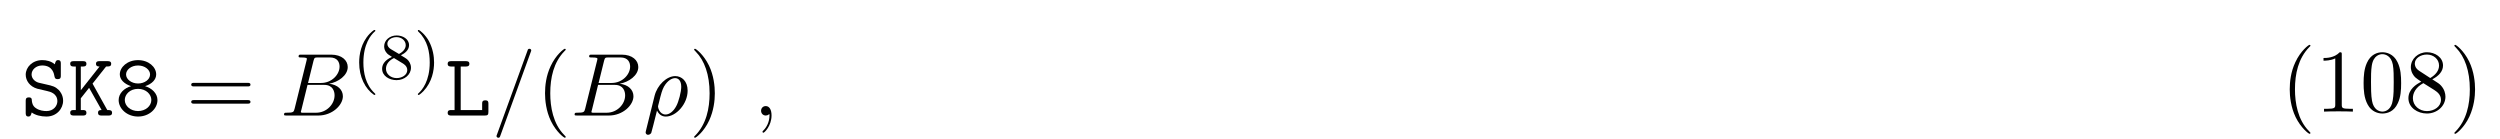
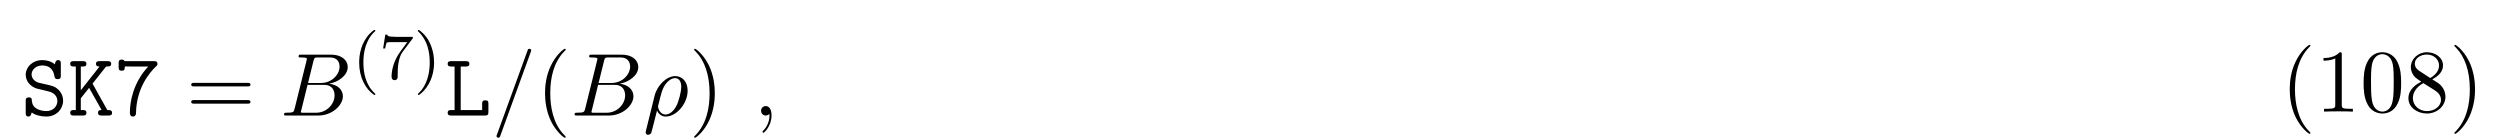
<svg xmlns="http://www.w3.org/2000/svg" xmlns:xlink="http://www.w3.org/1999/xlink" height="17pt" viewBox="0 0 306 17" width="306pt">
  <symbol id="a" overflow="visible">
    <path d="m3.234-2.984c.297.062 1.203.281 1.203 1.234 0 .562-.469 1.203-1.328 1.203-.312 0-.844-.047-1.281-.344-.453-.281-.5-.75-.516-.938 0-.188-.016-.391-.359-.391-.391 0-.391.234-.391.453v1.438c0 .172 0 .453.328.453.25 0 .312-.156.406-.5.438.328 1.109.5 1.797.5 1.266 0 2.047-.969 2.047-1.938 0-.703-.391-1.156-.516-1.297-.453-.438-.75-.516-1.594-.703l-.875-.203c-.469-.125-.875-.516-.875-1.016 0-.562.531-1.094 1.297-1.094 1.297 0 1.453 1.031 1.516 1.375.047.234.156.297.375.297.391 0 .391-.219.391-.438v-1.453c0-.172 0-.438-.328-.438-.266 0-.328.188-.406.516-.453-.391-1.031-.516-1.531-.516-1.203 0-2.031.859-2.031 1.781 0 .734.5 1.453 1.406 1.719.047.016 1.109.266 1.266.297zm0 0" />
  </symbol>
  <symbol id="b" overflow="visible">
    <path d="m3.016-3.906 1.656-2.094c.391 0 .625 0 .625-.344 0-.312-.297-.312-.453-.312h-.969c-.156 0-.438 0-.438.328s.297.328.438.328l-2.297 2.906v-2.906h.25c.156 0 .438 0 .438-.328s-.266-.328-.438-.328h-1.094c-.172 0-.453 0-.453.312 0 .344.281.344.453.344h.234v5.328h-.234c-.172 0-.453 0-.453.328 0 .344.281.344.453.344h1.094c.156 0 .438 0 .438-.328 0-.344-.266-.344-.438-.344h-.25v-1.438l1.016-1.281 1.531 2.719c-.156 0-.438 0-.438.328 0 .344.266.344.453.344h.812c.156 0 .453 0 .453-.328 0-.344-.266-.344-.578-.344-.016-.031-.062-.109-.078-.125zm0 0" />
  </symbol>
  <symbol id="c" overflow="visible">
-     <path d="m2.859-3.922c-.797 0-1.469-.5-1.469-1.109 0-.562.609-1.094 1.469-1.094.844 0 1.469.531 1.469 1.094 0 .625-.672 1.109-1.469 1.109zm.859.328c.875-.281 1.359-.828 1.359-1.438 0-.906-.922-1.75-2.219-1.75-1.312 0-2.234.859-2.234 1.75 0 .609.516 1.156 1.375 1.438-.828.234-1.516.875-1.516 1.703 0 1.047 1.016 2.016 2.375 2.016 1.375 0 2.375-.969 2.375-2.016 0-.828-.703-1.469-1.516-1.703zm-.859 3.047c-.906 0-1.625-.609-1.625-1.359 0-.672.625-1.359 1.625-1.359s1.625.688 1.625 1.359c0 .75-.719 1.359-1.625 1.359zm0 0" />
+     <path d="m4.109-6c-1.891 2.016-2.25 4.406-2.25 5.609 0 .156 0 .516.375.516.188 0 .375-.125.375-.438.047-3.094 1.719-5 2.391-5.641.219-.203.234-.219.234-.375 0-.328-.266-.328-.438-.328h-3.594c-.062-.188-.266-.188-.359-.188-.359 0-.359.25-.359.453v.453c0 .219 0 .453.359.453.391 0 .391-.203.391-.516zm0 0" />
  </symbol>
  <symbol id="d" overflow="visible">
    <path d="m1.938-6h.609c.156 0 .453 0 .453-.328s-.281-.328-.453-.328h-1.766c-.172 0-.438 0-.438.328s.281.328.438.328h.406v5.328h-.406c-.172 0-.438 0-.438.344 0 .328.281.328.438.328h4.109c.359 0 .438-.094.438-.453v-.969c0-.219 0-.438-.375-.438-.391 0-.391.219-.391.438v.75h-2.625zm0 0" />
  </symbol>
  <symbol id="e" overflow="visible">
    <path d="m7.5-3.562c.156 0 .359 0 .359-.219s-.203-.219-.359-.219h-6.531c-.156 0-.359 0-.359.219s.203.219.375.219zm0 2.109c.156 0 .359 0 .359-.219s-.203-.219-.359-.219h-6.516c-.172 0-.375 0-.375.219s.203.219.359.219zm0 0" />
  </symbol>
  <symbol id="f" overflow="visible">
    <path d="m3.609 2.625c0-.047 0-.062-.188-.25-1.359-1.375-1.703-3.438-1.703-5.094 0-1.906.406-3.797 1.75-5.172.141-.125.141-.141.141-.188 0-.062-.047-.094-.109-.094-.109 0-1.094.734-1.734 2.125-.562 1.188-.688 2.406-.688 3.328 0 .844.125 2.156.719 3.391.656 1.344 1.594 2.047 1.703 2.047.062 0 .109-.031.109-.094zm0 0" />
  </symbol>
  <symbol id="g" overflow="visible">
    <path d="m3.156-2.719c0-.859-.125-2.172-.719-3.406-.656-1.344-1.594-2.047-1.703-2.047-.062 0-.109.031-.109.094 0 .047 0 .062.203.266 1.062 1.078 1.688 2.812 1.688 5.094 0 1.859-.406 3.781-1.75 5.156-.141.125-.141.141-.141.188 0 .062.047.094.109.094.109 0 1.094-.734 1.734-2.125.547-1.188.688-2.406.688-3.312zm0 0" />
  </symbol>
  <symbol id="h" overflow="visible">
    <path d="m3.203-6.984c0-.25 0-.281-.25-.281-.672.703-1.641.703-1.984.703v.328c.219 0 .859 0 1.438-.281v5.656c0 .391-.047.516-1.016.516h-.359v.344c.391-.031 1.328-.031 1.766-.031s1.391 0 1.766.031v-.344h-.344c-.984 0-1.016-.109-1.016-.516zm0 0" />
  </symbol>
  <symbol id="i" overflow="visible">
    <path d="m5.016-3.484c0-.875-.047-1.75-.438-2.562-.5-1.047-1.391-1.219-1.859-1.219-.641 0-1.438.281-1.891 1.297-.344.75-.406 1.609-.406 2.484 0 .812.047 1.797.5 2.625.469.875 1.266 1.094 1.797 1.094.578 0 1.422-.219 1.891-1.266.359-.75.406-1.594.406-2.453zm-2.297 3.484c-.422 0-1.078-.266-1.266-1.312-.125-.656-.125-1.672-.125-2.312 0-.688 0-1.406.094-2 .203-1.297 1.016-1.406 1.297-1.406.359 0 1.078.203 1.281 1.281.109.609.109 1.438.109 2.125 0 .828 0 1.562-.125 2.266-.156 1.031-.781 1.359-1.266 1.359zm0 0" />
  </symbol>
  <symbol id="j" overflow="visible">
    <path d="m1.781-4.984c-.5-.328-.547-.703-.547-.891 0-.656.703-1.109 1.484-1.109.797 0 1.484.562 1.484 1.344 0 .625-.422 1.141-1.078 1.531zm1.594 1.031c.781-.406 1.312-.969 1.312-1.688 0-1-.969-1.625-1.969-1.625-1.078 0-1.969.812-1.969 1.828 0 .188.031.688.484 1.188.125.141.516.406.797.594-.641.312-1.578.938-1.578 2.016 0 1.156 1.125 1.875 2.266 1.875 1.234 0 2.266-.906 2.266-2.062 0-.391-.125-.891-.531-1.344-.203-.234-.391-.344-1.078-.781zm-1.094.469 1.344.844c.297.203.812.531.812 1.203 0 .812-.812 1.375-1.719 1.375-.938 0-1.719-.672-1.719-1.578 0-.641.359-1.344 1.281-1.844zm0 0" />
  </symbol>
  <symbol id="k" overflow="visible">
    <path d="m1.75-.844c-.109.422-.141.5-1 .5-.188 0-.297 0-.297.219 0 .125.109.125.297.125h3.891c1.734 0 3.016-1.281 3.016-2.359 0-.781-.625-1.422-1.688-1.531 1.125-.203 2.281-1.016 2.281-2.047 0-.812-.719-1.516-2.031-1.516h-3.672c-.203 0-.312 0-.312.219 0 .125.094.125.312.125.016 0 .219 0 .406.016.203.031.297.031.297.172 0 .047-.016.078-.047.219zm1.641-3.141.672-2.719c.109-.375.125-.406.594-.406h1.406c.969 0 1.188.641 1.188 1.125 0 .953-.938 2-2.266 2zm-.484 3.641c-.156 0-.188 0-.25 0-.109-.016-.141-.031-.141-.109 0-.031 0-.062.062-.25l.75-3.047h2.062c1.047 0 1.25.812 1.25 1.281 0 1.078-.969 2.125-2.25 2.125zm0 0" />
  </symbol>
  <symbol id="l" overflow="visible">
    <path d="m4.781-7.766c.062-.141.062-.188.062-.203 0-.109-.094-.203-.219-.203-.078 0-.156.031-.188.094l-3.781 10.391c-.062.141-.062.188-.062.203 0 .109.109.203.219.203.141 0 .188-.062.25-.25zm0 0" />
  </symbol>
  <symbol id="m" overflow="visible">
    <path d="m.359 1.891c-.031.125-.031.156-.031.172 0 .156.125.297.297.297.234 0 .375-.203.391-.234.047-.094.406-1.562.703-2.734.219.438.562.734 1.078.734 1.266 0 2.672-1.547 2.672-3.172 0-1.156-.719-1.781-1.516-1.781-1.047 0-2.203 1.094-2.531 2.422zm2.422-2.016c-.766 0-.938-.875-.938-.969 0-.047.047-.266.094-.406.297-1.219.406-1.609.641-2.047.469-.797 1.016-1.031 1.359-1.031.406 0 .75.312.75 1.062 0 .609-.312 1.828-.609 2.359-.359.688-.875 1.031-1.297 1.031zm0 0" />
  </symbol>
  <symbol id="n" overflow="visible">
    <path d="m2.219-.016c0-.719-.281-1.141-.703-1.141-.359 0-.578.266-.578.578 0 .297.219.578.578.578.125 0 .266-.047.375-.141.047-.016.047-.031.062-.031s.016.016.016.156c0 .812-.375 1.469-.734 1.828-.125.125-.125.141-.125.172 0 .078.062.125.109.125.125 0 1-.844 1-2.125zm0 0" />
  </symbol>
  <symbol id="o" overflow="visible">
    <path d="m2.656 1.984c.062 0 .156 0 .156-.094 0-.031 0-.031-.109-.141-1.094-1.031-1.359-2.5-1.359-3.734 0-2.297.938-3.375 1.344-3.75.125-.094.125-.109.125-.141 0-.047-.031-.094-.109-.094-.125 0-.531.406-.594.469-1.062 1.125-1.281 2.547-1.281 3.516 0 1.781.734 3.219 1.828 3.969zm0 0" />
  </symbol>
  <symbol id="p" overflow="visible">
-     <path d="m2.641-2.875c.453-.219 1-.609 1-1.234 0-.766-.781-1.188-1.516-1.188-.844 0-1.531.578-1.531 1.328 0 .297.094.562.297.797.141.172.172.188.656.5-.984.438-1.203 1.016-1.203 1.453 0 .891.891 1.391 1.766 1.391.969 0 1.766-.672 1.766-1.516 0-.5-.266-.828-.406-.969-.125-.125-.141-.141-.828-.562zm-1.234-.75c-.234-.141-.422-.375-.422-.641 0-.5.547-.828 1.125-.828.609 0 1.125.422 1.125.984 0 .453-.359.844-.828 1.078zm.391 1.094c.031.016.938.578 1.078.656.125.078.547.328.547.812 0 .609-.656.984-1.297.984-.719 0-1.312-.484-1.312-1.141 0-.594.438-1.062.984-1.312zm0 0" />
+     <path d="m4.031-4.859c.078-.078.078-.094.078-.266h-2.031c-.203 0-.438-.016-.641-.031-.422-.031-.422-.109-.453-.234h-.25l-.266 1.688h.25c.016-.125.109-.672.219-.734.078-.047.688-.047.797-.047h1.688l-.812 1.109c-.906 1.203-1.109 2.469-1.109 3.094 0 .078 0 .453.375.453s.375-.359.375-.453v-.391c0-1.141.203-2.078.594-2.609zm0 0" />
  </symbol>
  <symbol id="q" overflow="visible">
    <path d="m2.469-1.984c0-.766-.141-1.672-.625-2.609-.391-.734-1.125-1.375-1.266-1.375-.078 0-.094.047-.094.094 0 .031 0 .047.094.141 1.109 1.062 1.359 2.516 1.359 3.75 0 2.281-.938 3.359-1.344 3.734-.109.094-.109.109-.109.141 0 .047.016.094.094.094.125 0 .531-.406.594-.469 1.062-1.125 1.297-2.547 1.297-3.5zm0 0" />
  </symbol>
  <g>
    <use x="2.585" xlink:href="#a" y="14.141" />
    <use x="8.312" xlink:href="#b" y="14.141" />
    <use x="14.04" xlink:href="#c" y="14.141" />
  </g>
  <use x="22.797" xlink:href="#e" y="14.141" />
  <use x="34.312" xlink:href="#k" y="14.141" />
  <g>
    <use x="43.134" xlink:href="#o" y="9.637" />
    <use x="46.427" xlink:href="#p" y="9.637" />
    <use x="50.662" xlink:href="#q" y="9.637" />
  </g>
  <use x="54.453" xlink:href="#d" y="14.141" />
  <use x="60.18" xlink:href="#l" y="14.141" />
  <use x="65.634" xlink:href="#f" y="14.141" />
  <use x="69.877" xlink:href="#k" y="14.141" />
  <use x="78.697" xlink:href="#m" y="14.141" />
  <use x="84.339" xlink:href="#g" y="14.141" />
  <use x="92.218" xlink:href="#n" y="14.141" />
  <g>
    <use x="279.186" xlink:href="#f" y="13.66" />
    <use x="283.429" xlink:href="#h" y="13.66" />
    <use x="288.883" xlink:href="#i" y="13.66" />
    <use x="294.338" xlink:href="#j" y="13.66" />
    <use x="299.792" xlink:href="#g" y="13.66" />
  </g>
</svg>
